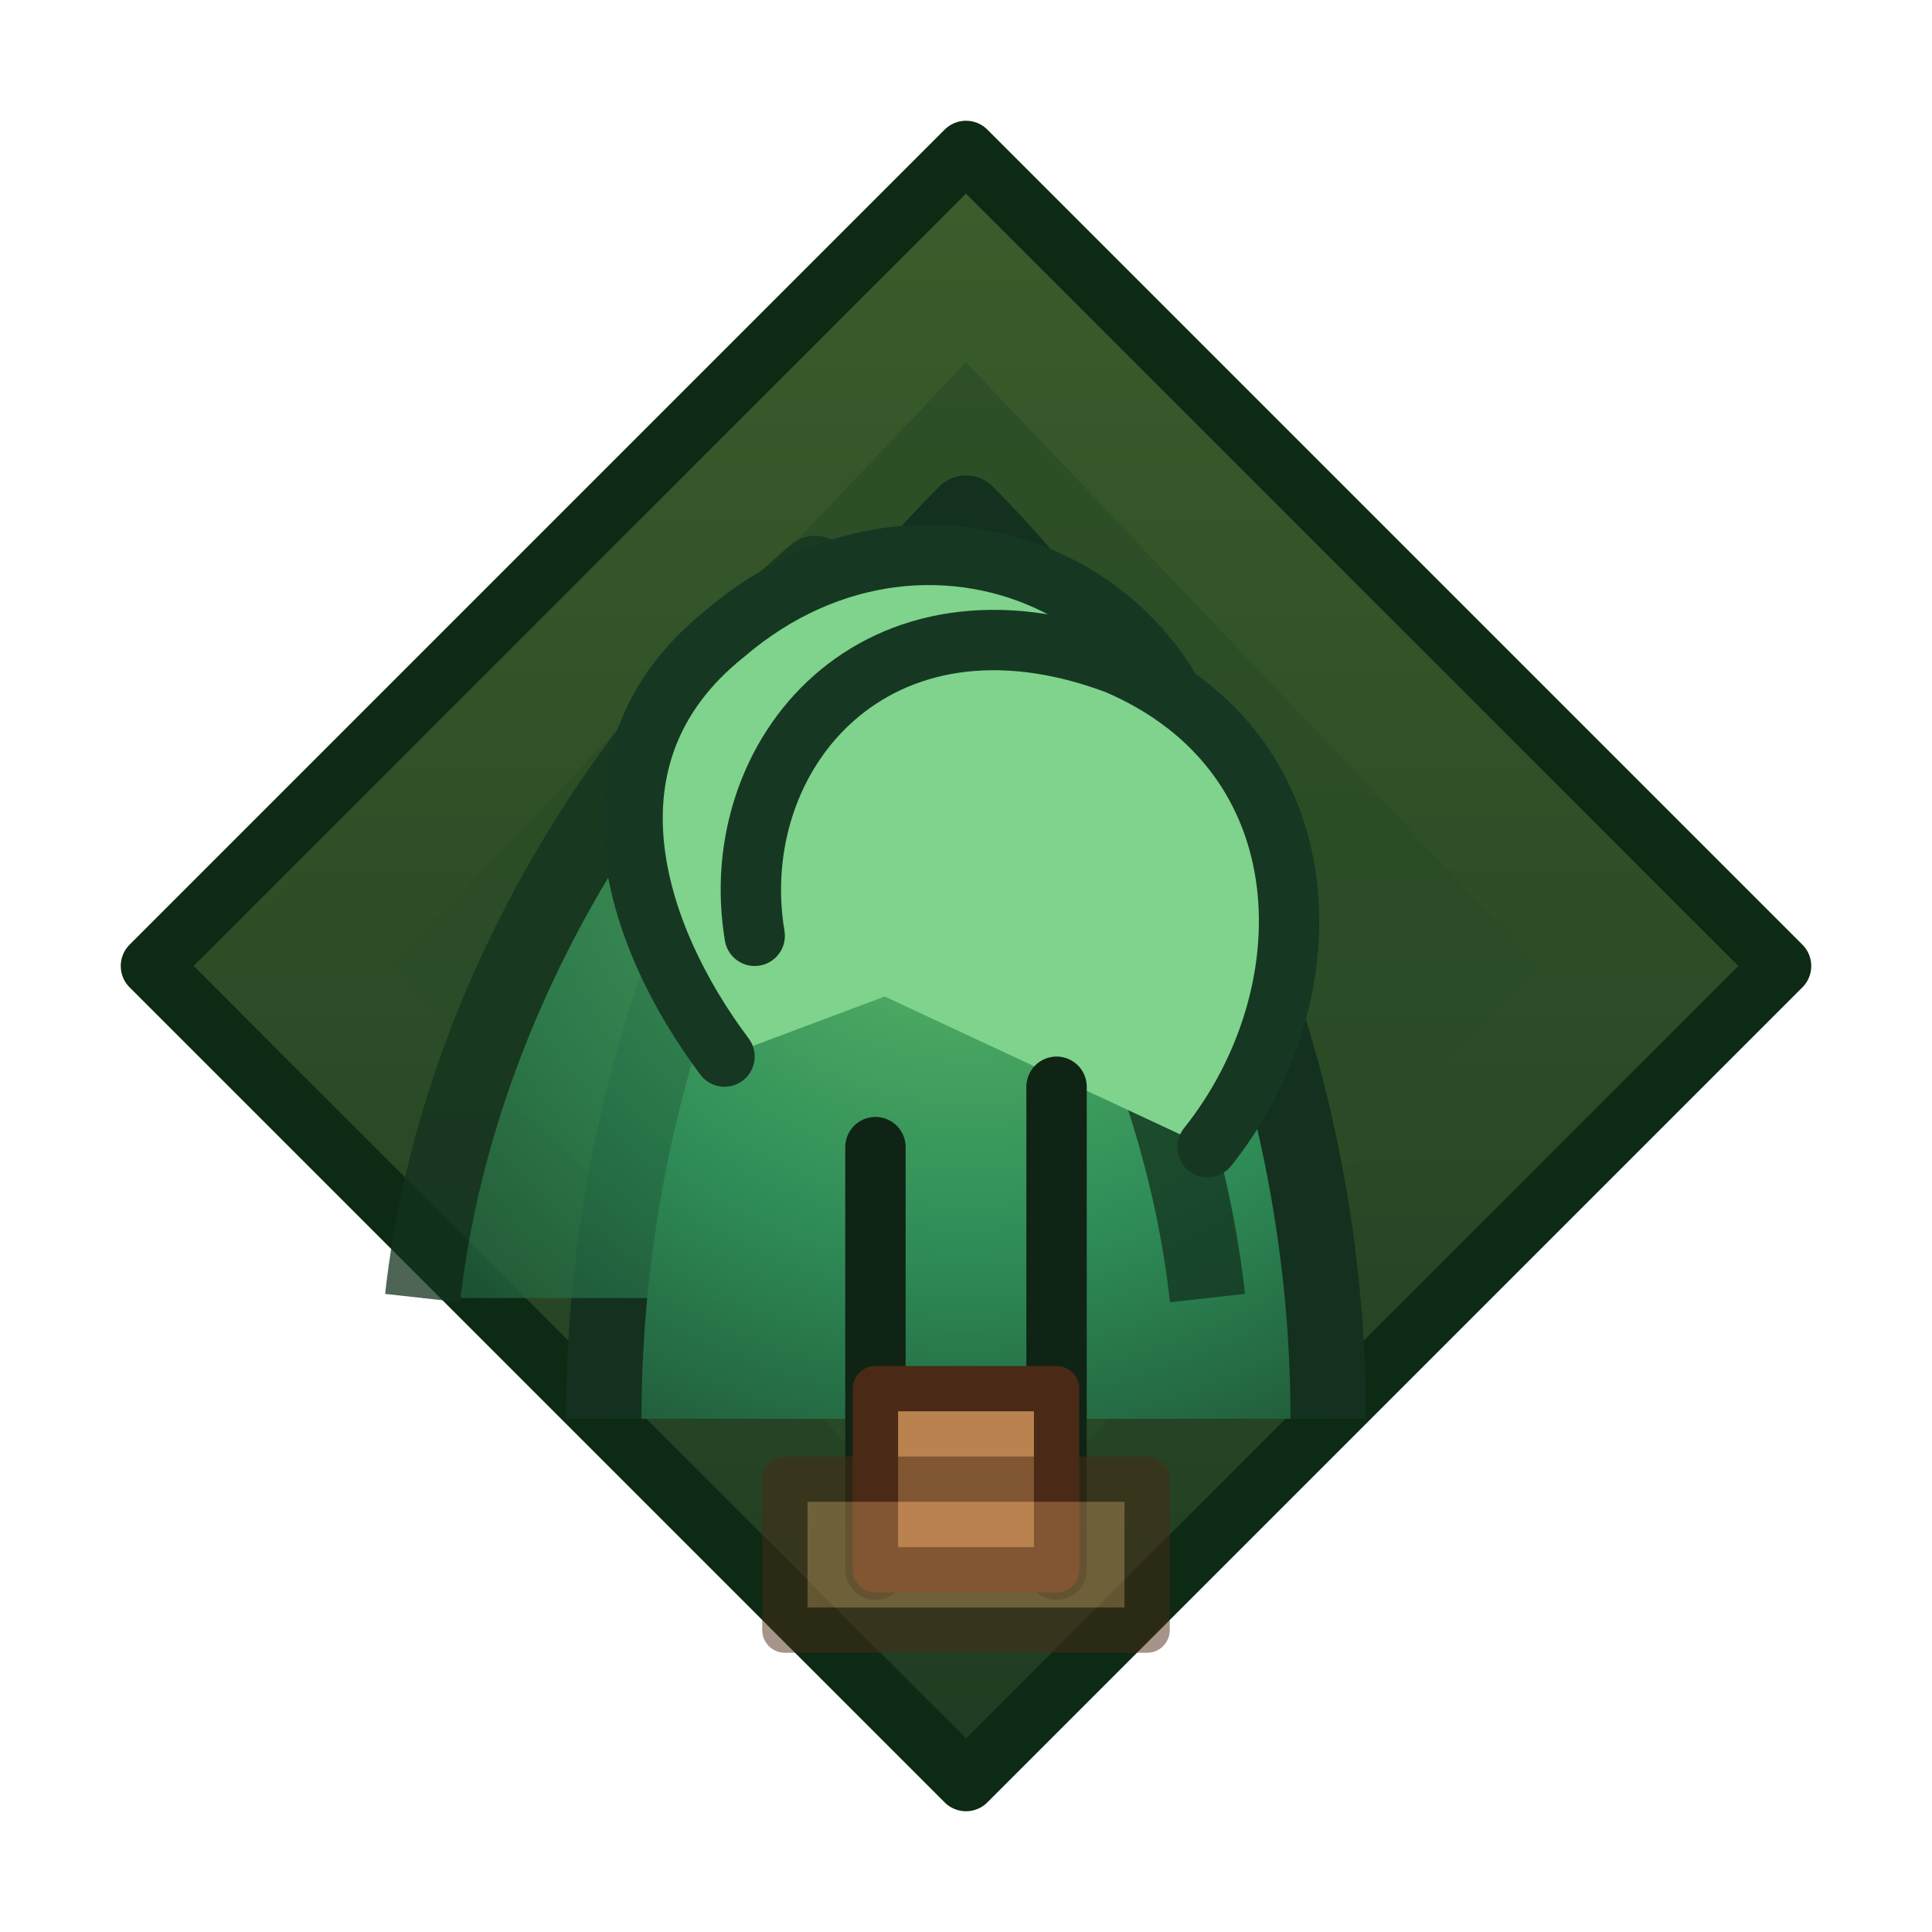
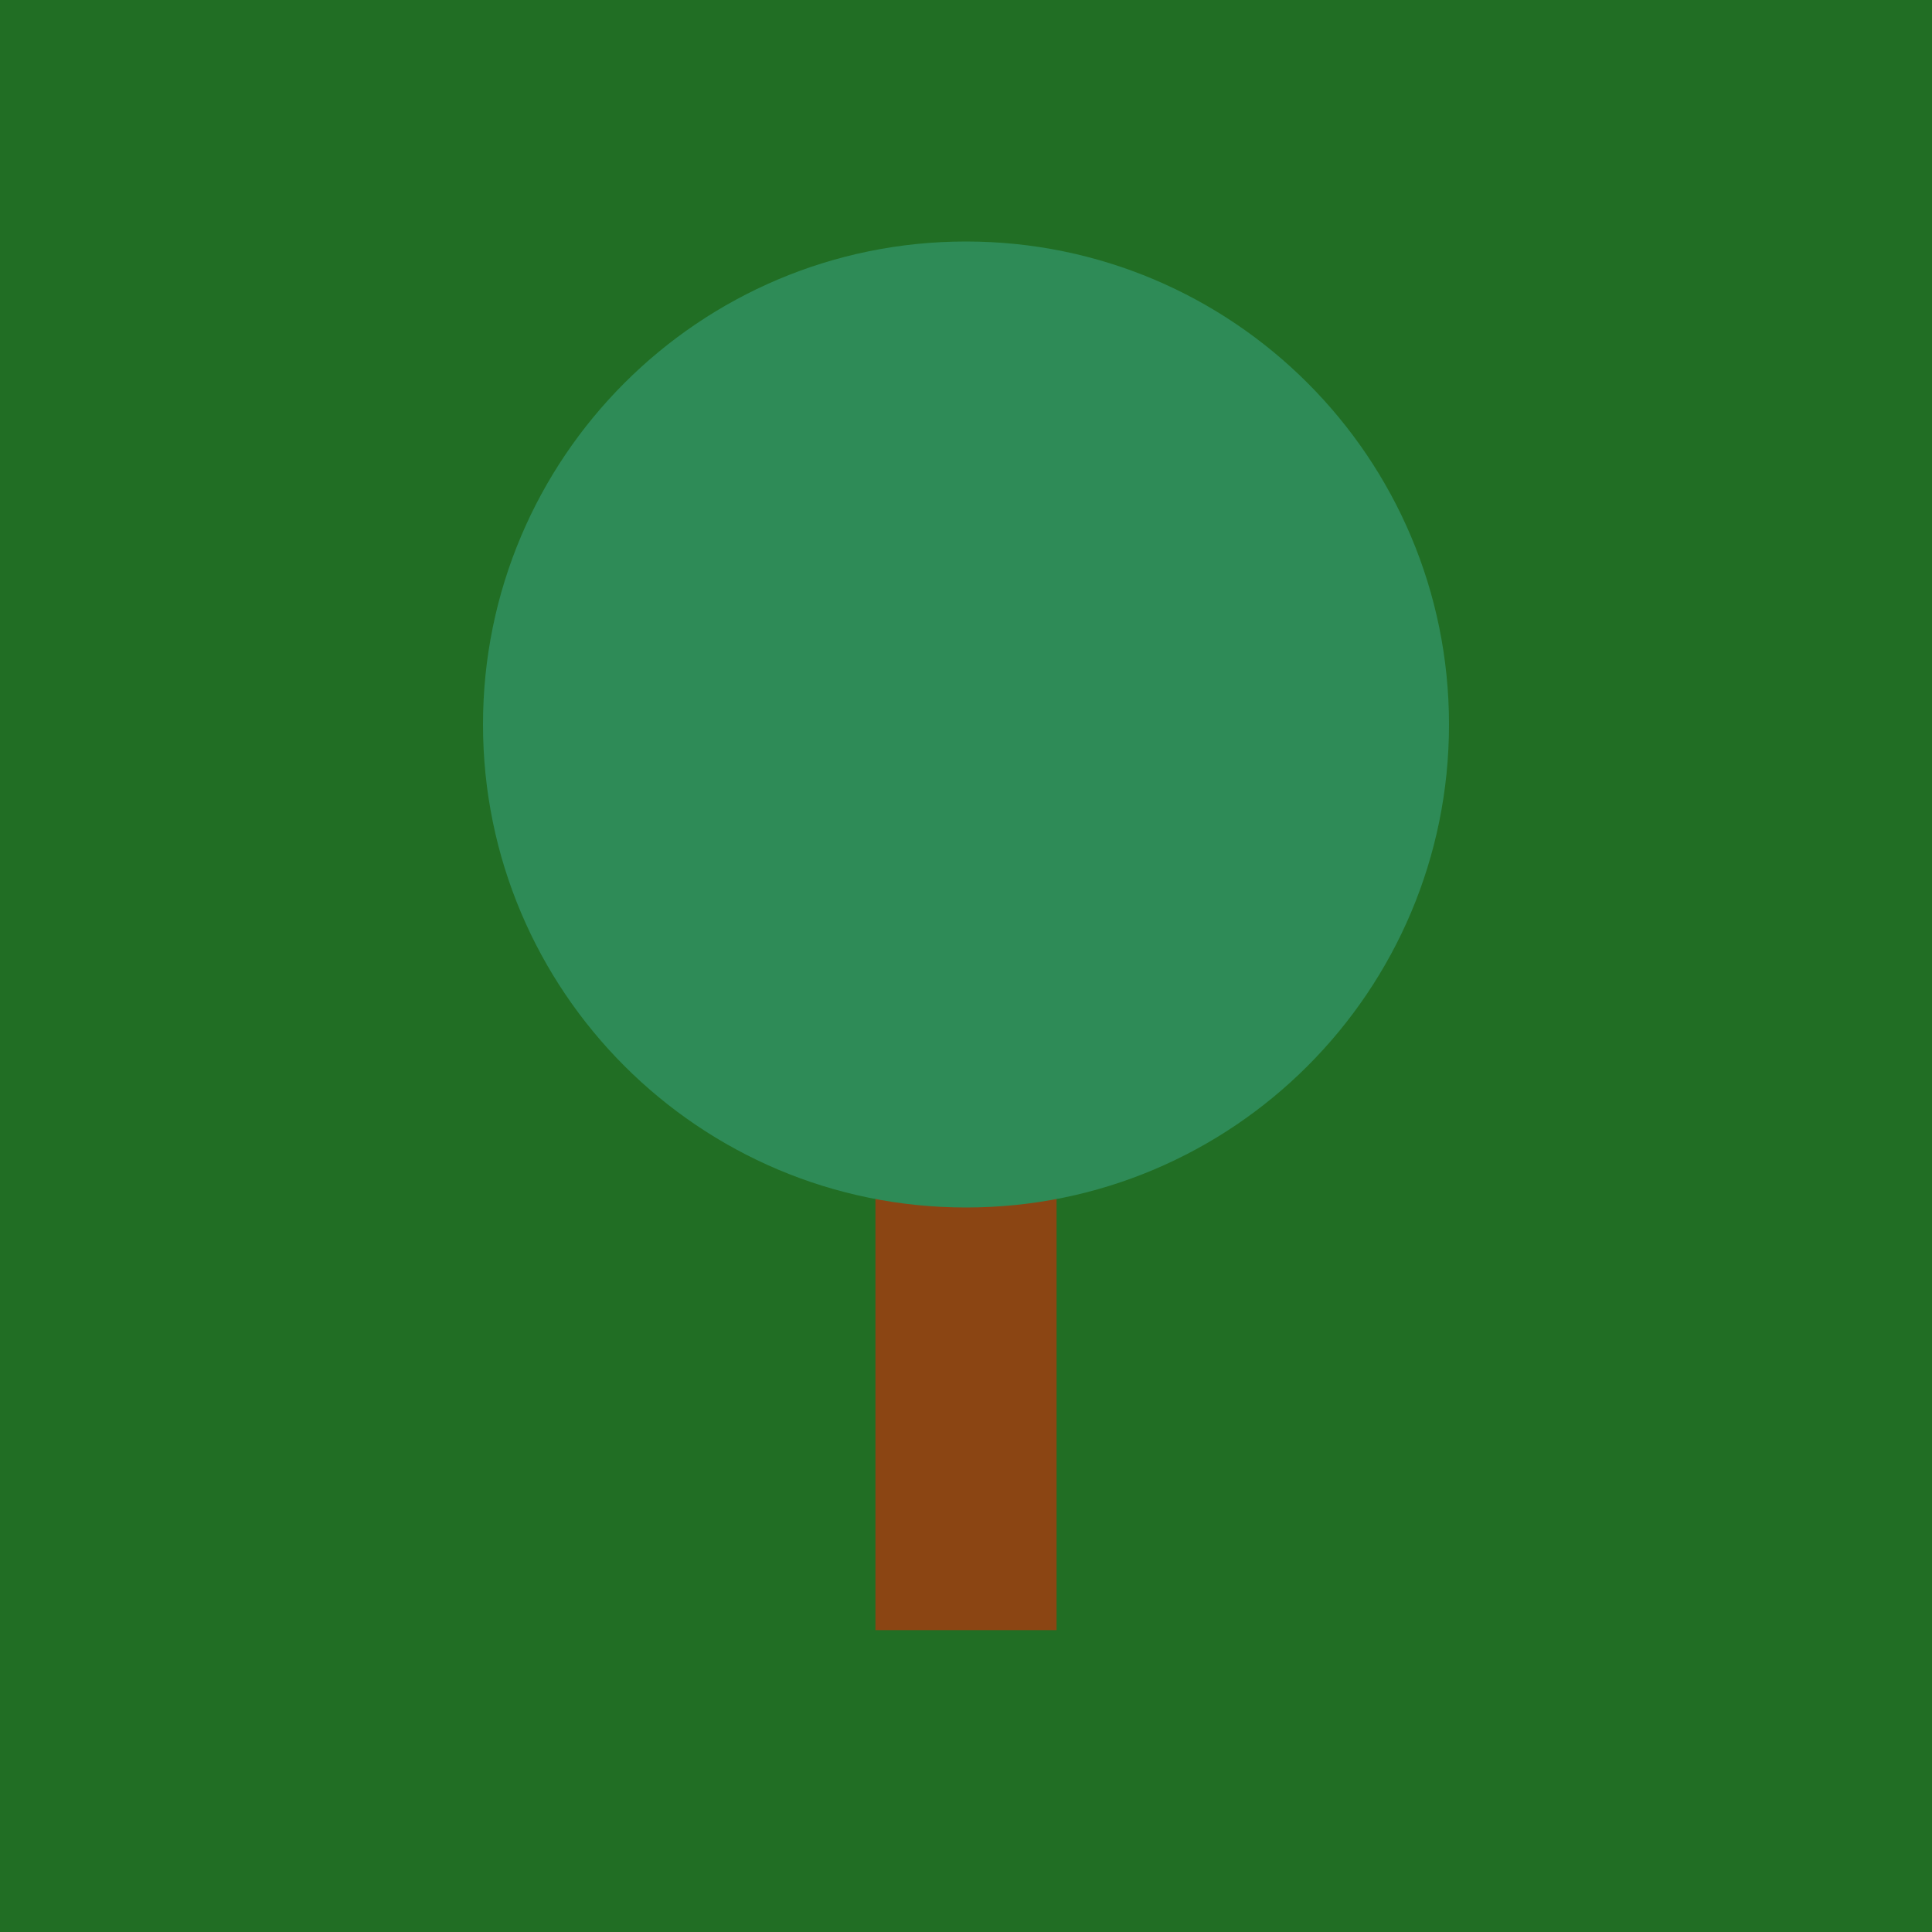
- <svg xmlns="http://www.w3.org/2000/svg" viewBox="0 0 128 128">
-   <defs>
-     <linearGradient id="forest-base" x1="0" y1="0" x2="0" y2="1">
-       <stop offset="0" stop-color="#3c5d2b" />
-       <stop offset="1" stop-color="#1f3c23" />
-     </linearGradient>
-     <radialGradient id="forest-canopy" cx="64" cy="52" r="52" gradientUnits="userSpaceOnUse">
-       <stop offset="0" stop-color="#63c26c" />
-       <stop offset="0.6" stop-color="#2e8b57" />
-       <stop offset="1" stop-color="#1e5234" />
-     </radialGradient>
-   </defs>
-   <path d="M64 10 118 64 64 118 10 64z" fill="url(#forest-base)" stroke="#0d2a15" stroke-width="4" stroke-linejoin="round" />
-   <path d="M64 24 102 64 64 104 26 64z" fill="#2a4b25" opacity="0.7" />
-   <g fill="url(#forest-canopy)" stroke="#13311e" stroke-width="5" stroke-linejoin="round">
-     <path d="M40 94c0-24 10-46 24-60 14 14 24 36 24 60" />
-     <path d="M28 86c2-18 12-36 26-48 14 12 24 30 26 48" opacity="0.75" />
-   </g>
-   <g fill="#7fd38c" stroke="#163822" stroke-width="4" stroke-linecap="round">
-     <path d="M48 70c-6-8-10-20 0-28 14-12 34-2 32 16" />
-     <path d="M80 76c8-10 8-26-6-32-16-6-26 6-24 18" />
-   </g>
-   <g stroke="#0f2415" stroke-width="4" stroke-linecap="round">
-     <path d="M58 104v-28" />
-     <path d="M70 104v-32" />
-   </g>
-   <g fill="#b9824f" stroke="#4a2a16" stroke-width="3" stroke-linejoin="round">
-     <path d="M58 92h12v12H58z" />
-     <path d="M52 98h24v10H52z" opacity="0.5" />
-   </g>
+ <svg xmlns="http://www.w3.org/2000/svg" viewBox="0 0 64 64">
+   <rect width="64" height="64" fill="#216e24" />
+   <rect x="29" y="34" width="6" height="20" fill="#8b4513" />
+   <circle cx="32" cy="24" r="16" fill="#2e8b57" />
</svg>
